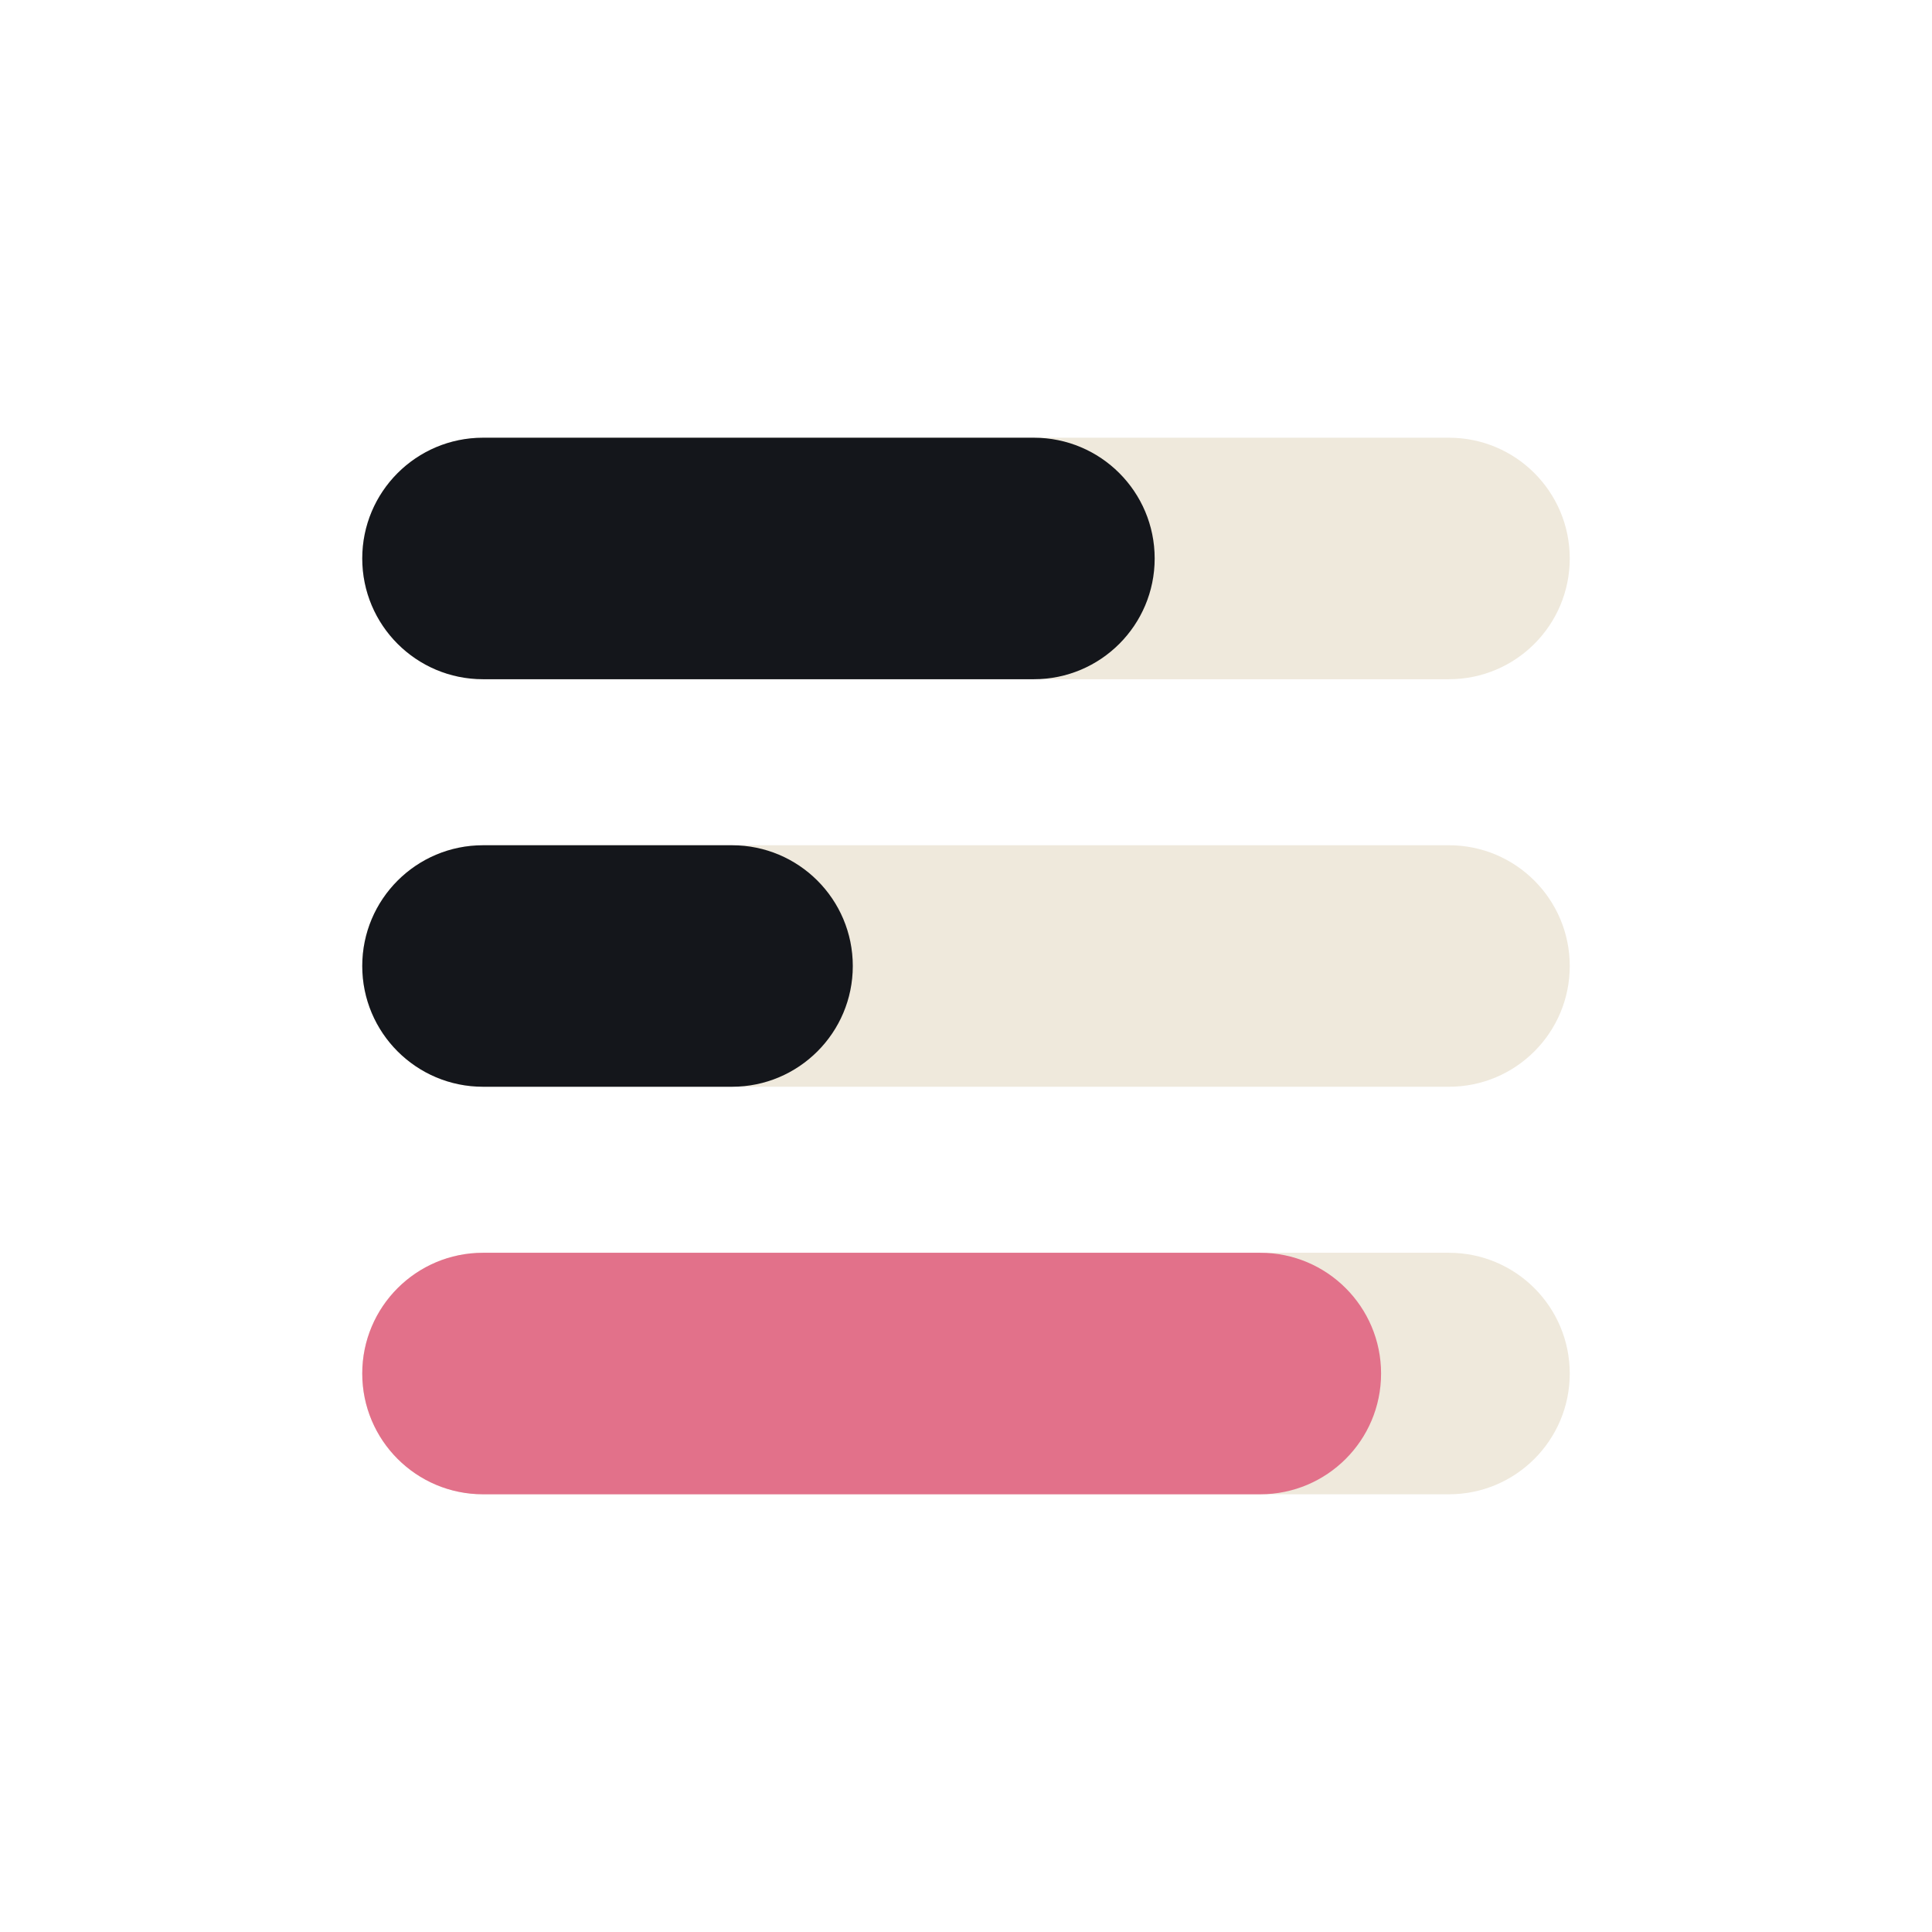
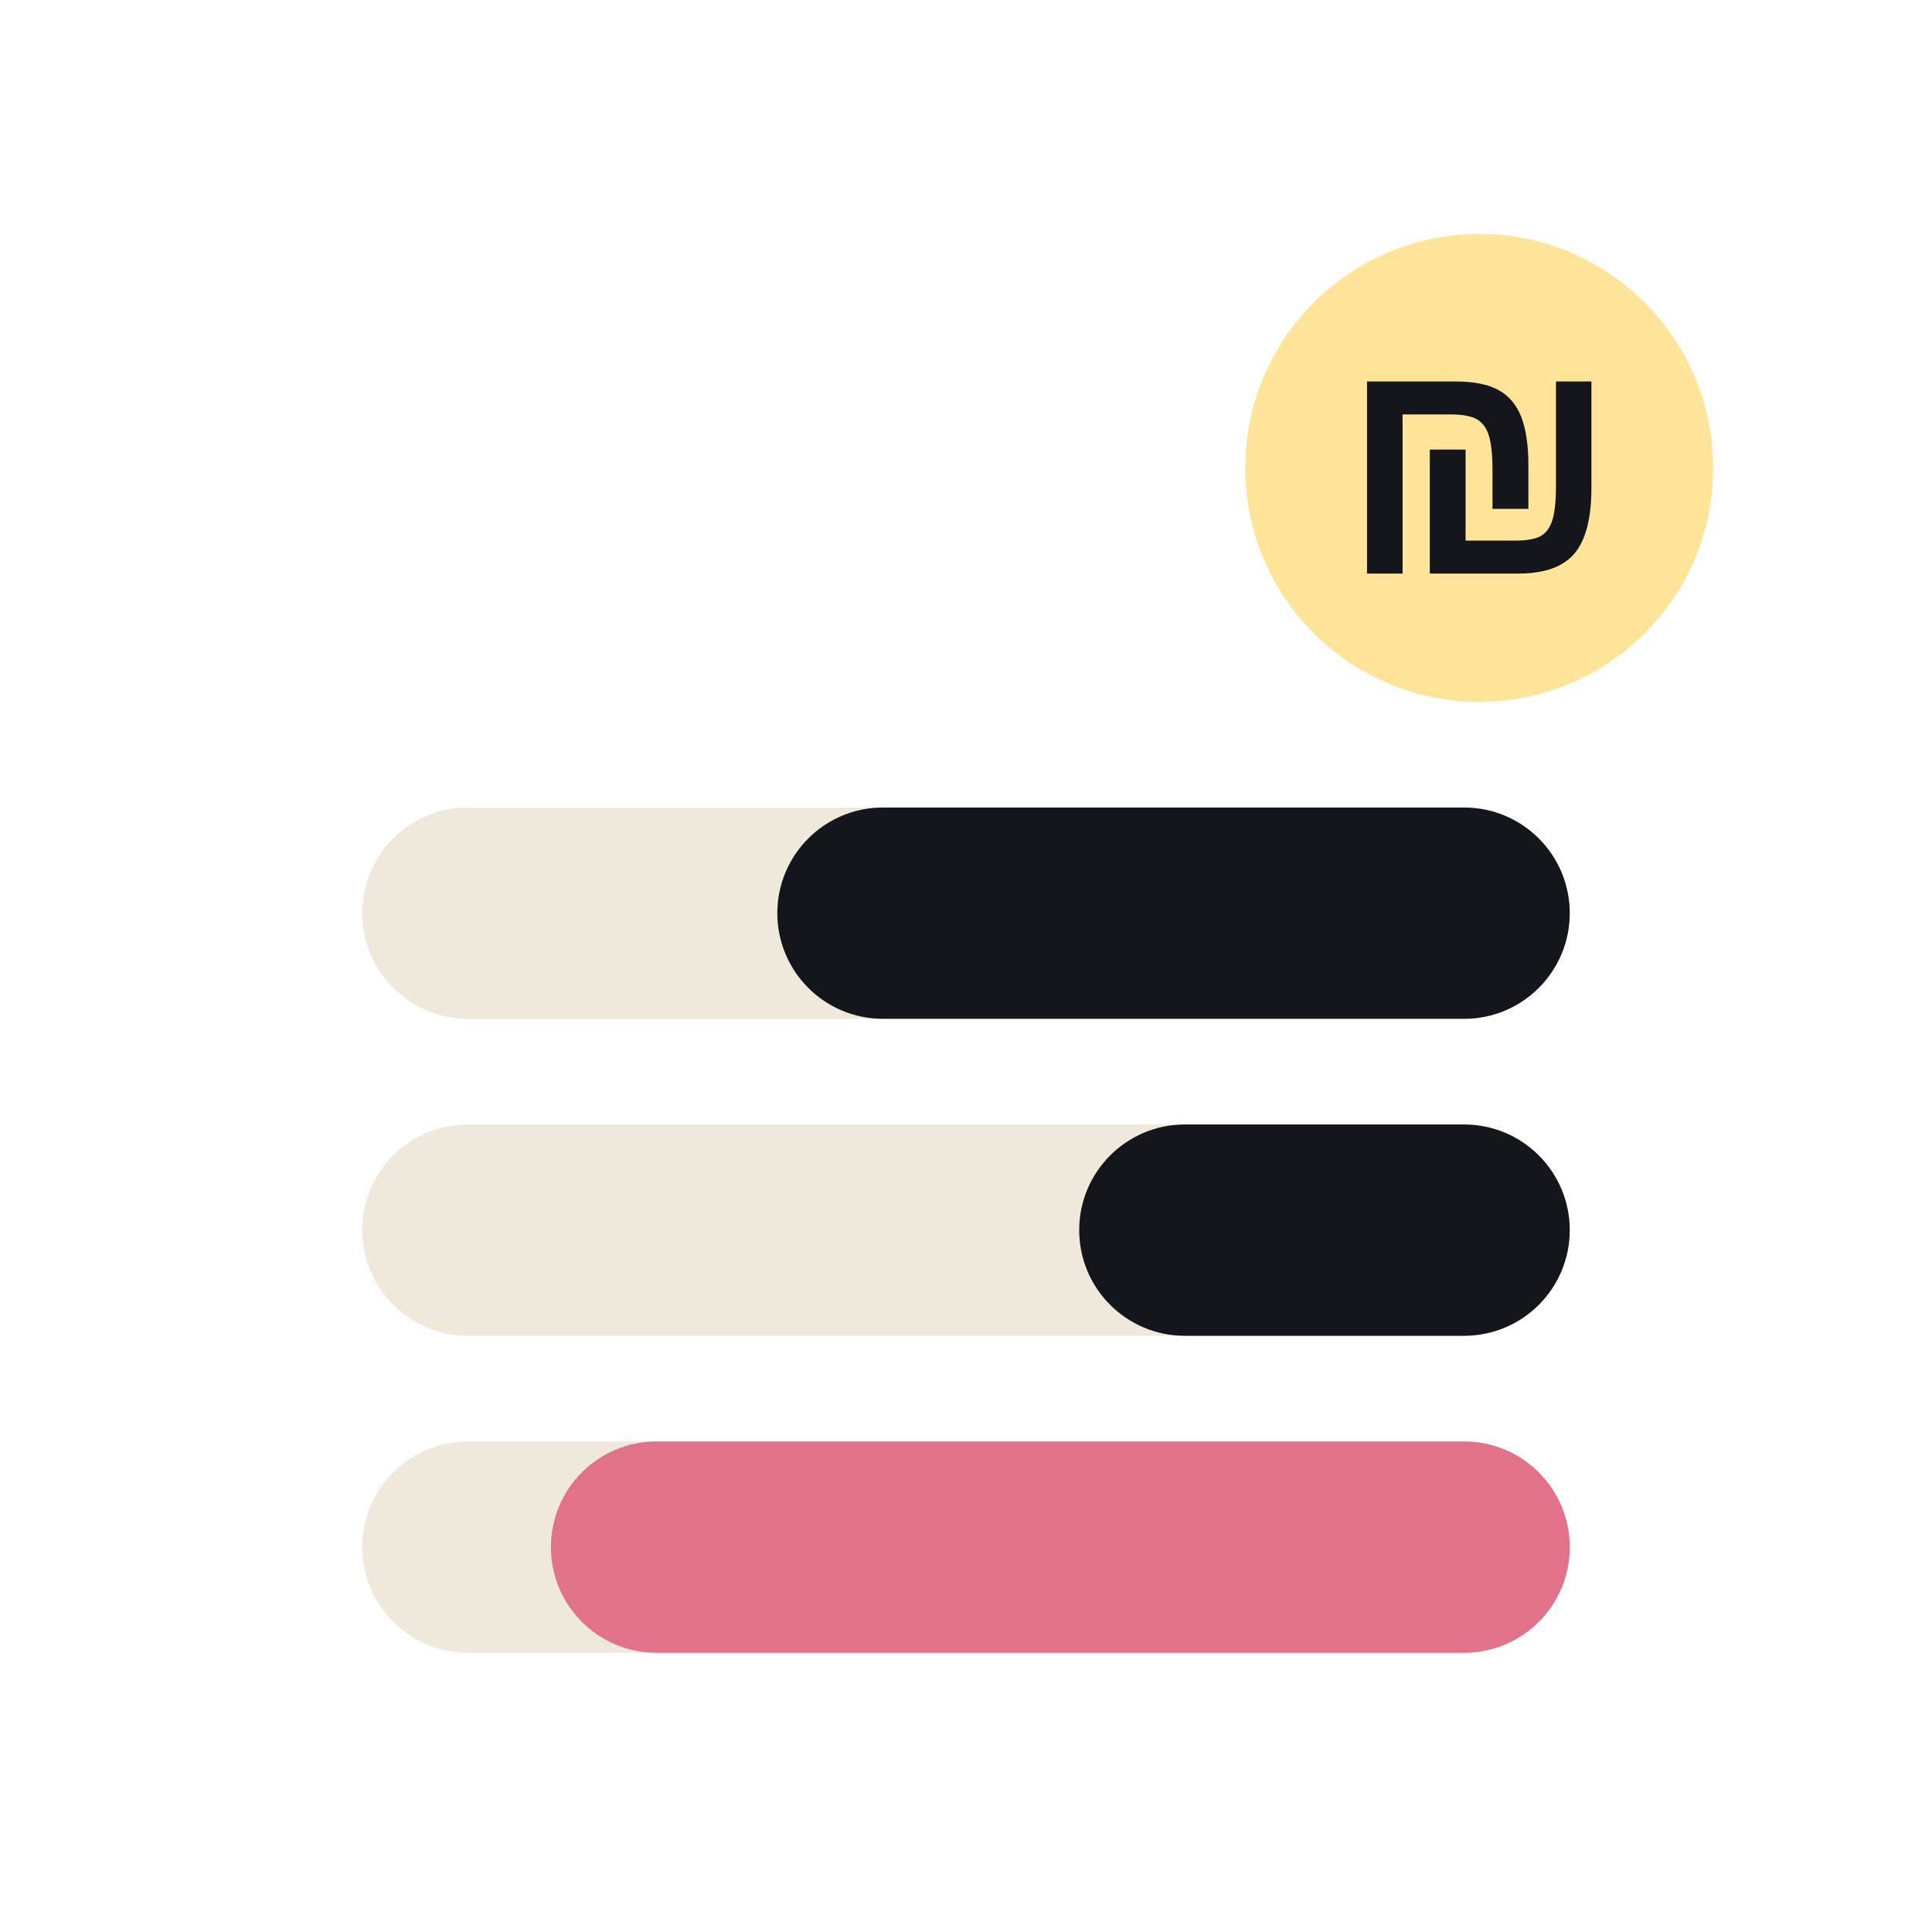
<svg xmlns="http://www.w3.org/2000/svg" viewBox="0 0 512 512">
  <rect width="512" height="512" fill="#FFFFFF" />
-   <rect x="96" y="116" width="320" height="64" rx="32" fill="#EFE9DC" />
-   <rect x="96" y="116" width="210" height="64" rx="32" fill="#14161B" />
-   <rect x="96" y="224" width="320" height="64" rx="32" fill="#EFE9DC" />
-   <rect x="96" y="224" width="130" height="64" rx="32" fill="#14161B" />
-   <rect x="96" y="332" width="320" height="64" rx="32" fill="#EFE9DC" />
-   <rect x="96" y="332" width="270" height="64" rx="32" fill="#E2718A" />
+   <circle cx="392" cy="124" r="62" fill="#FFE49A" />
+   <text x="392" y="152" text-anchor="middle" font-family="Arial,Helvetica,sans-serif" font-size="84" font-weight="700" fill="#14161B">₪</text>
+   <rect x="96" y="214" width="320" height="56" rx="28" fill="#EFE9DC" />
+   <rect x="206" y="214" width="210" height="56" rx="28" fill="#14161B" />
+   <rect x="96" y="298" width="320" height="56" rx="28" fill="#EFE9DC" />
+   <rect x="286" y="298" width="130" height="56" rx="28" fill="#14161B" />
+   <rect x="96" y="382" width="320" height="56" rx="28" fill="#EFE9DC" />
+   <rect x="146" y="382" width="270" height="56" rx="28" fill="#E2718A" />
</svg>
